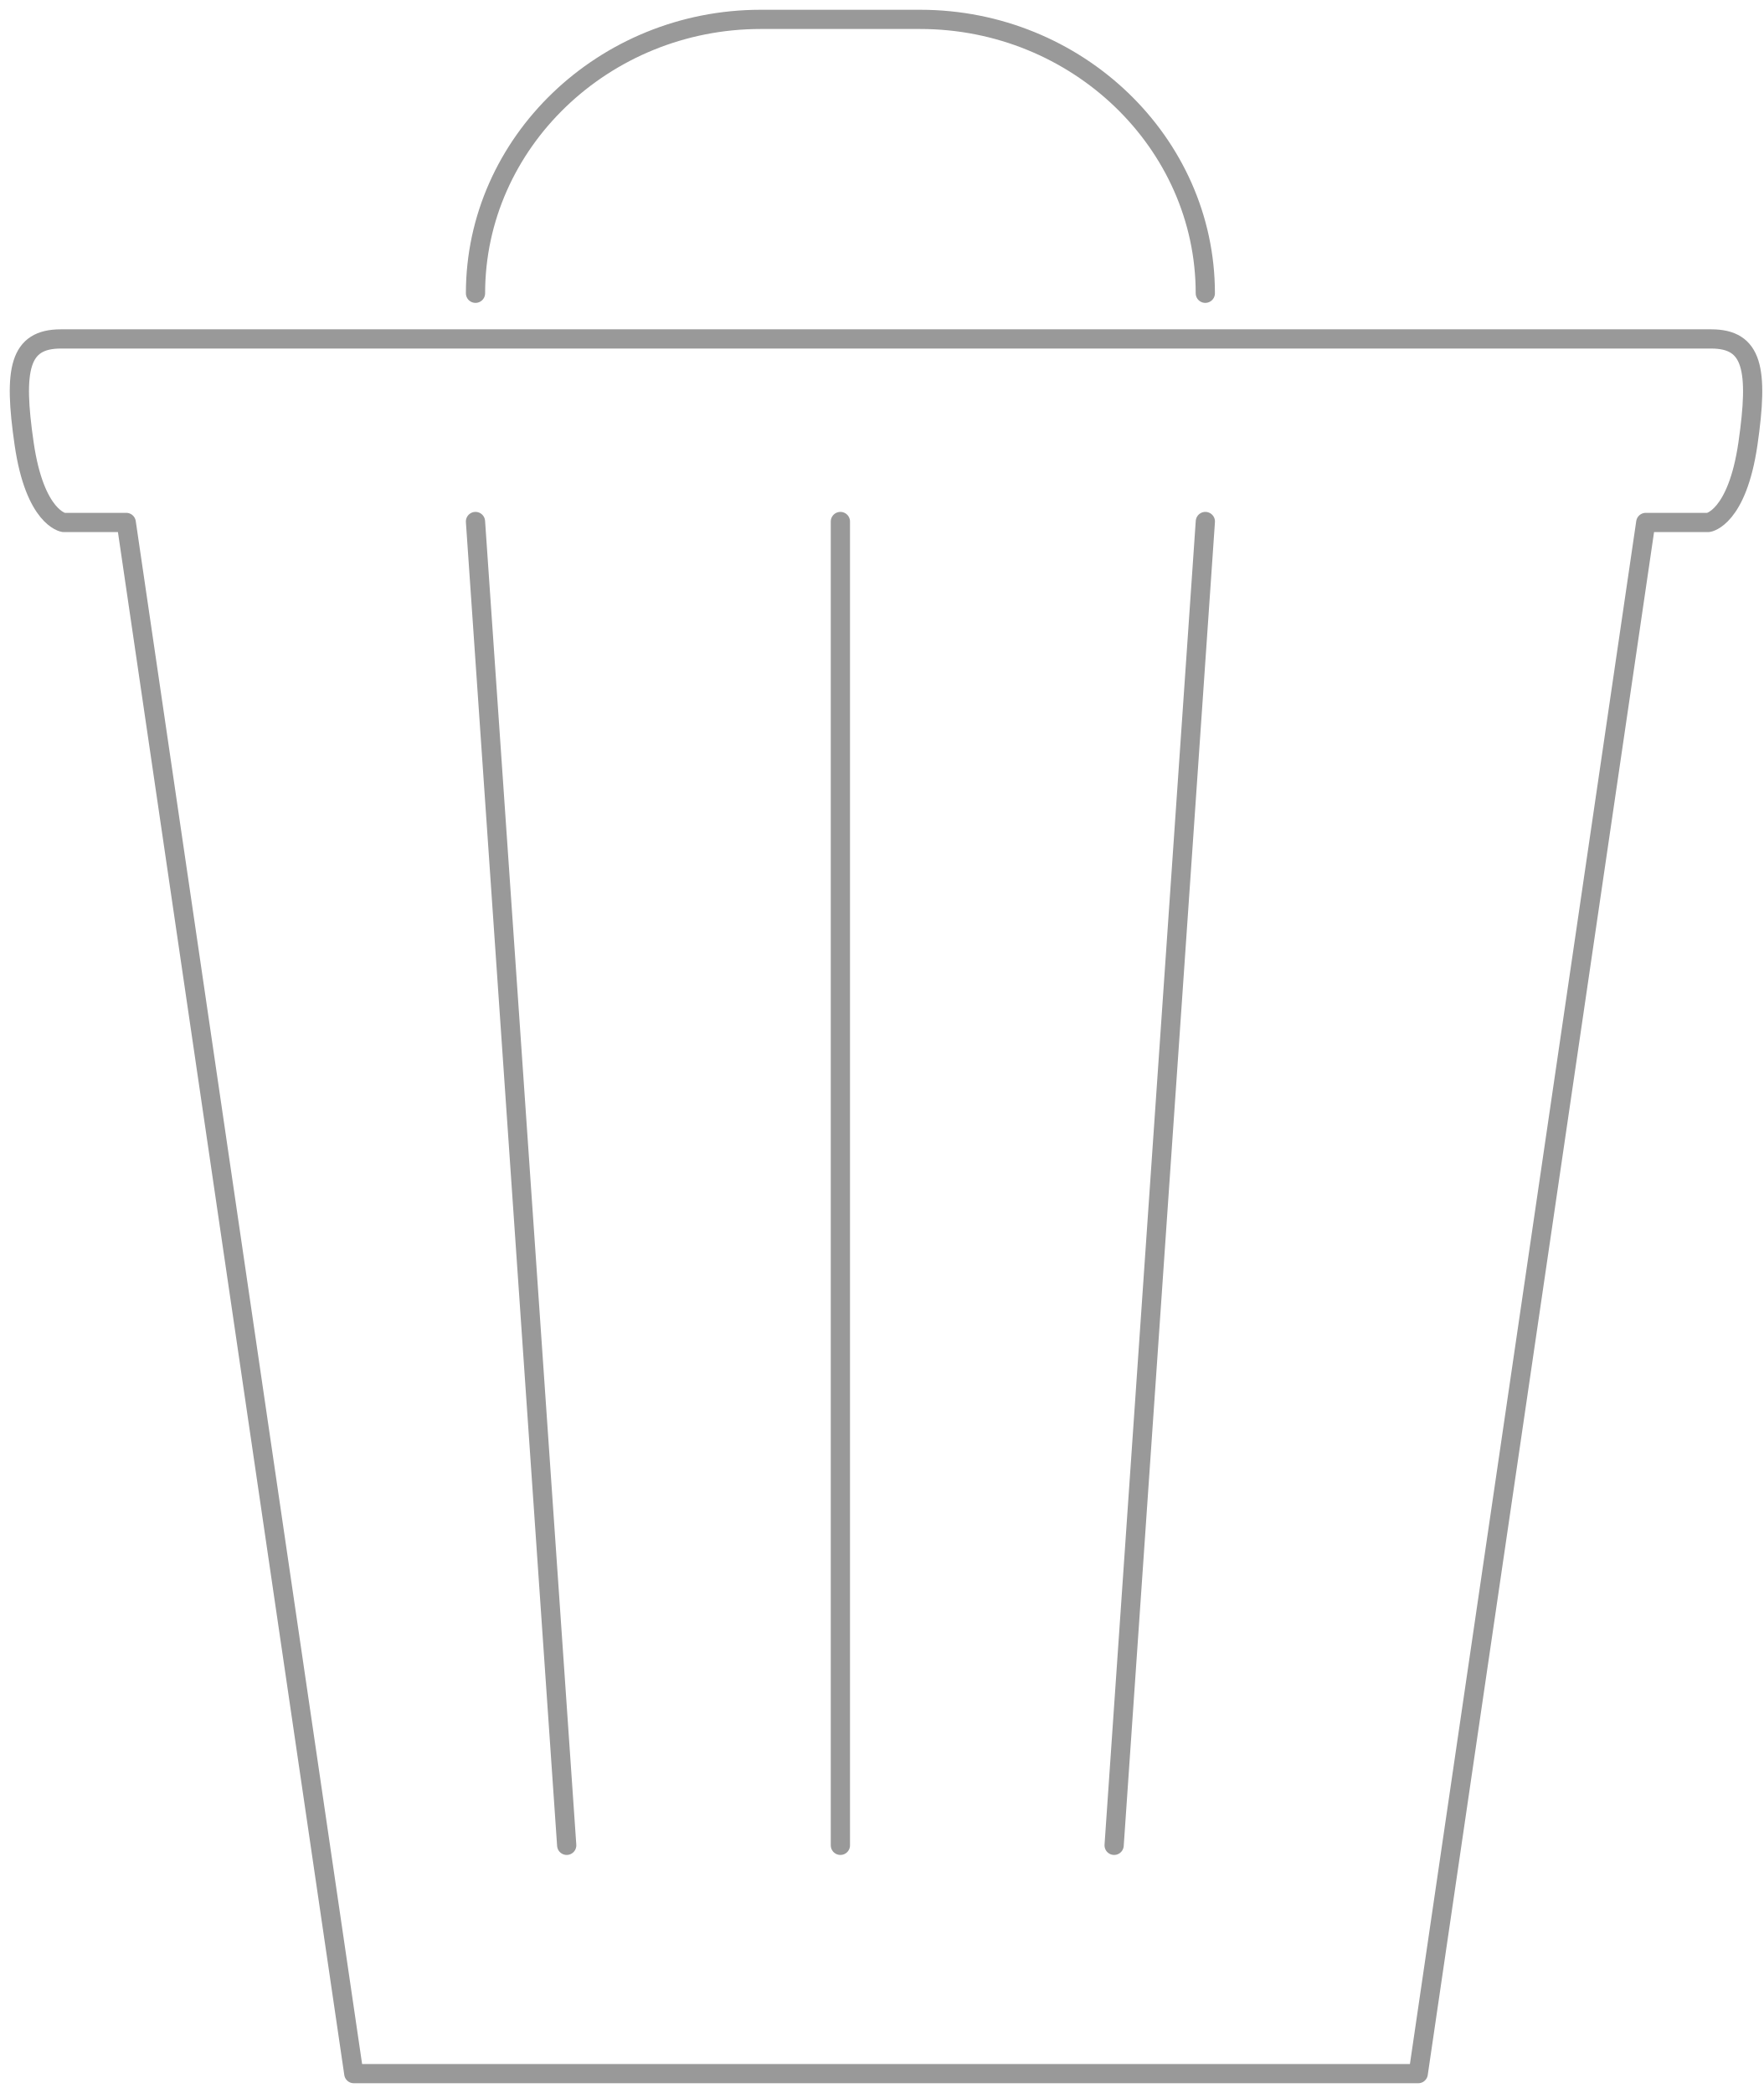
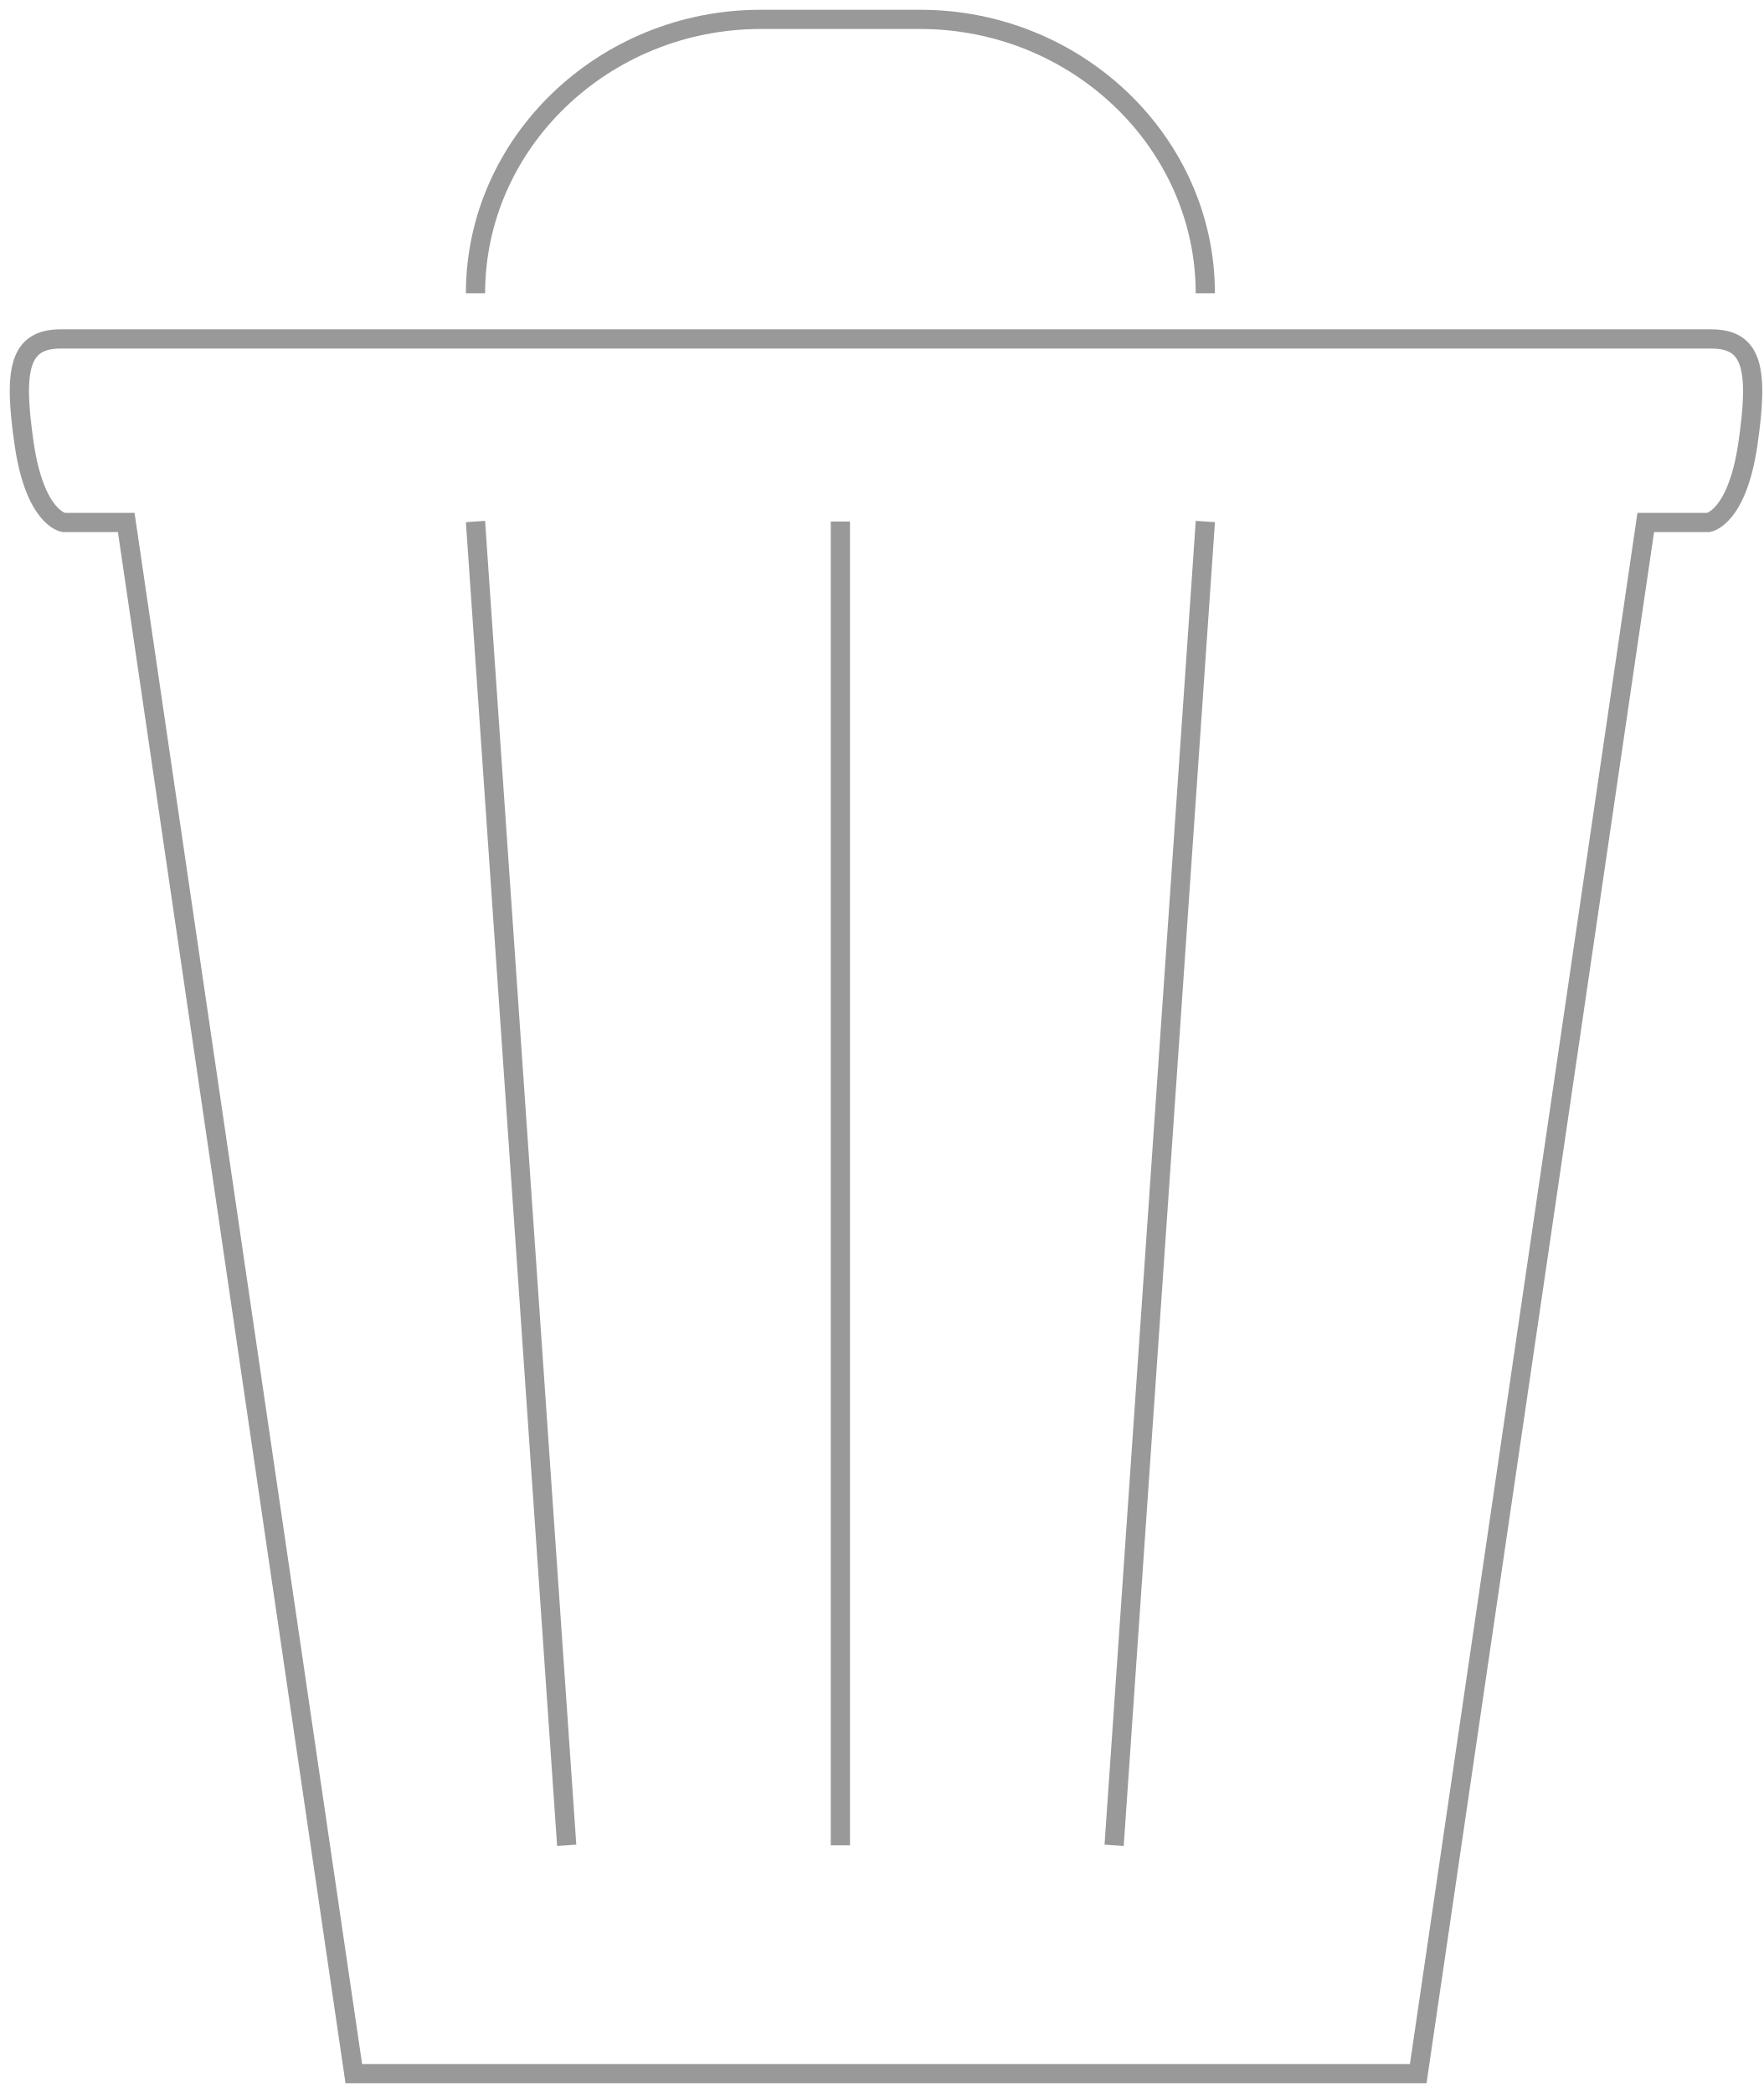
<svg xmlns="http://www.w3.org/2000/svg" width="91" height="108" viewBox="0 0 91 108" fill="none">
-   <path d="M24.535 26.91L29.242 95.22" stroke="#999999" stroke-width="0.992" stroke-linecap="round" stroke-linejoin="round" />
-   <path d="M43.364 26.91V95.22" stroke="#999999" stroke-width="0.992" stroke-linecap="round" stroke-linejoin="round" />
-   <path d="M62.196 26.91L57.489 95.22" stroke="#999999" stroke-width="0.992" stroke-linecap="round" stroke-linejoin="round" />
-   <path d="M24.536 15.133C24.536 7.36 31.158 1 39.252 1H47.478C55.572 1 62.194 7.36 62.194 15.133M18.256 107L6.514 26.959H3.279C3.279 26.959 1.802 26.741 1.245 22.894C0.685 19.044 0.992 17.489 3.139 17.489H88.298C90.444 17.489 90.751 19.044 90.194 22.894C89.635 26.741 88.157 26.959 88.157 26.959H84.921L73.181 107H18.256Z" stroke="#999999" stroke-width="0.992" stroke-linecap="round" stroke-linejoin="round" />
+   <path d="M24.535 26.91L29.242 95.22" stroke="#999999" stroke-width="0.992" strokeLinecap="round" strokeLinejoin="round" />
+   <path d="M43.364 26.91V95.22" stroke="#999999" stroke-width="0.992" strokeLinecap="round" strokeLinejoin="round" />
+   <path d="M62.196 26.91L57.489 95.22" stroke="#999999" stroke-width="0.992" strokeLinecap="round" strokeLinejoin="round" />
+   <path d="M24.536 15.133C24.536 7.36 31.158 1 39.252 1H47.478C55.572 1 62.194 7.36 62.194 15.133M18.256 107L6.514 26.959H3.279C3.279 26.959 1.802 26.741 1.245 22.894C0.685 19.044 0.992 17.489 3.139 17.489H88.298C90.444 17.489 90.751 19.044 90.194 22.894C89.635 26.741 88.157 26.959 88.157 26.959H84.921L73.181 107H18.256Z" stroke="#999999" stroke-width="0.992" strokeLinecap="round" strokeLinejoin="round" />
</svg>
